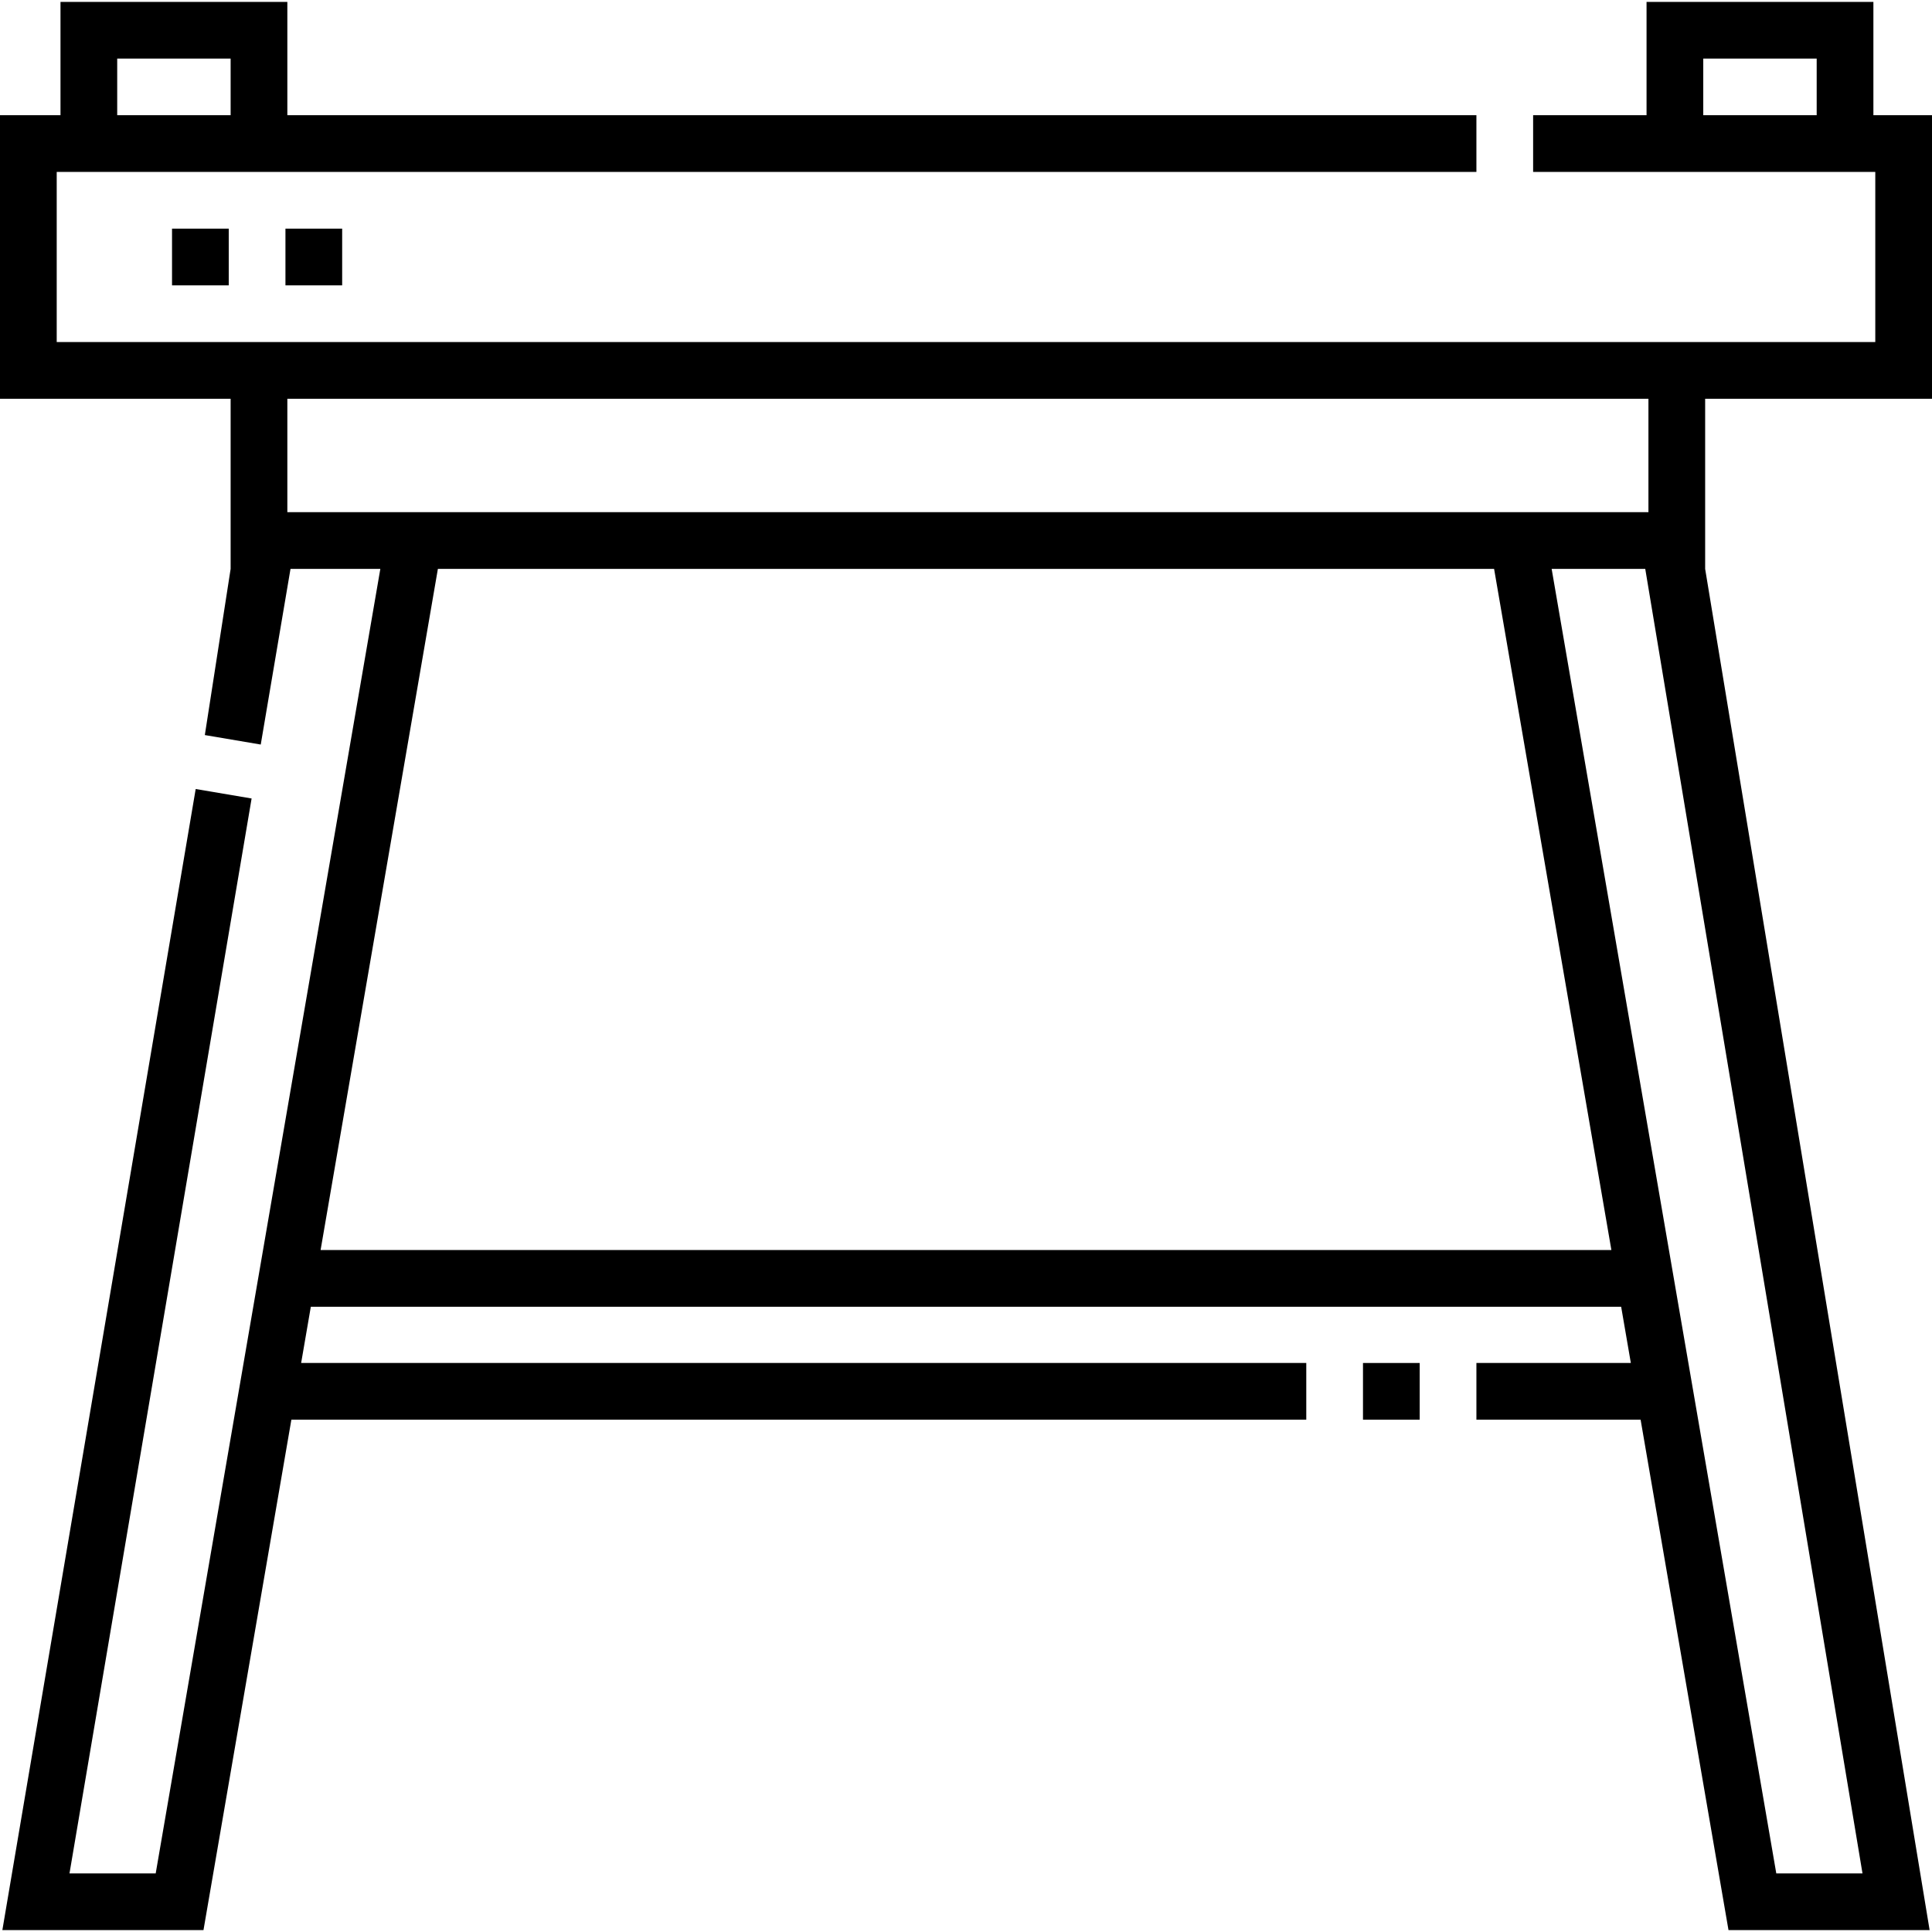
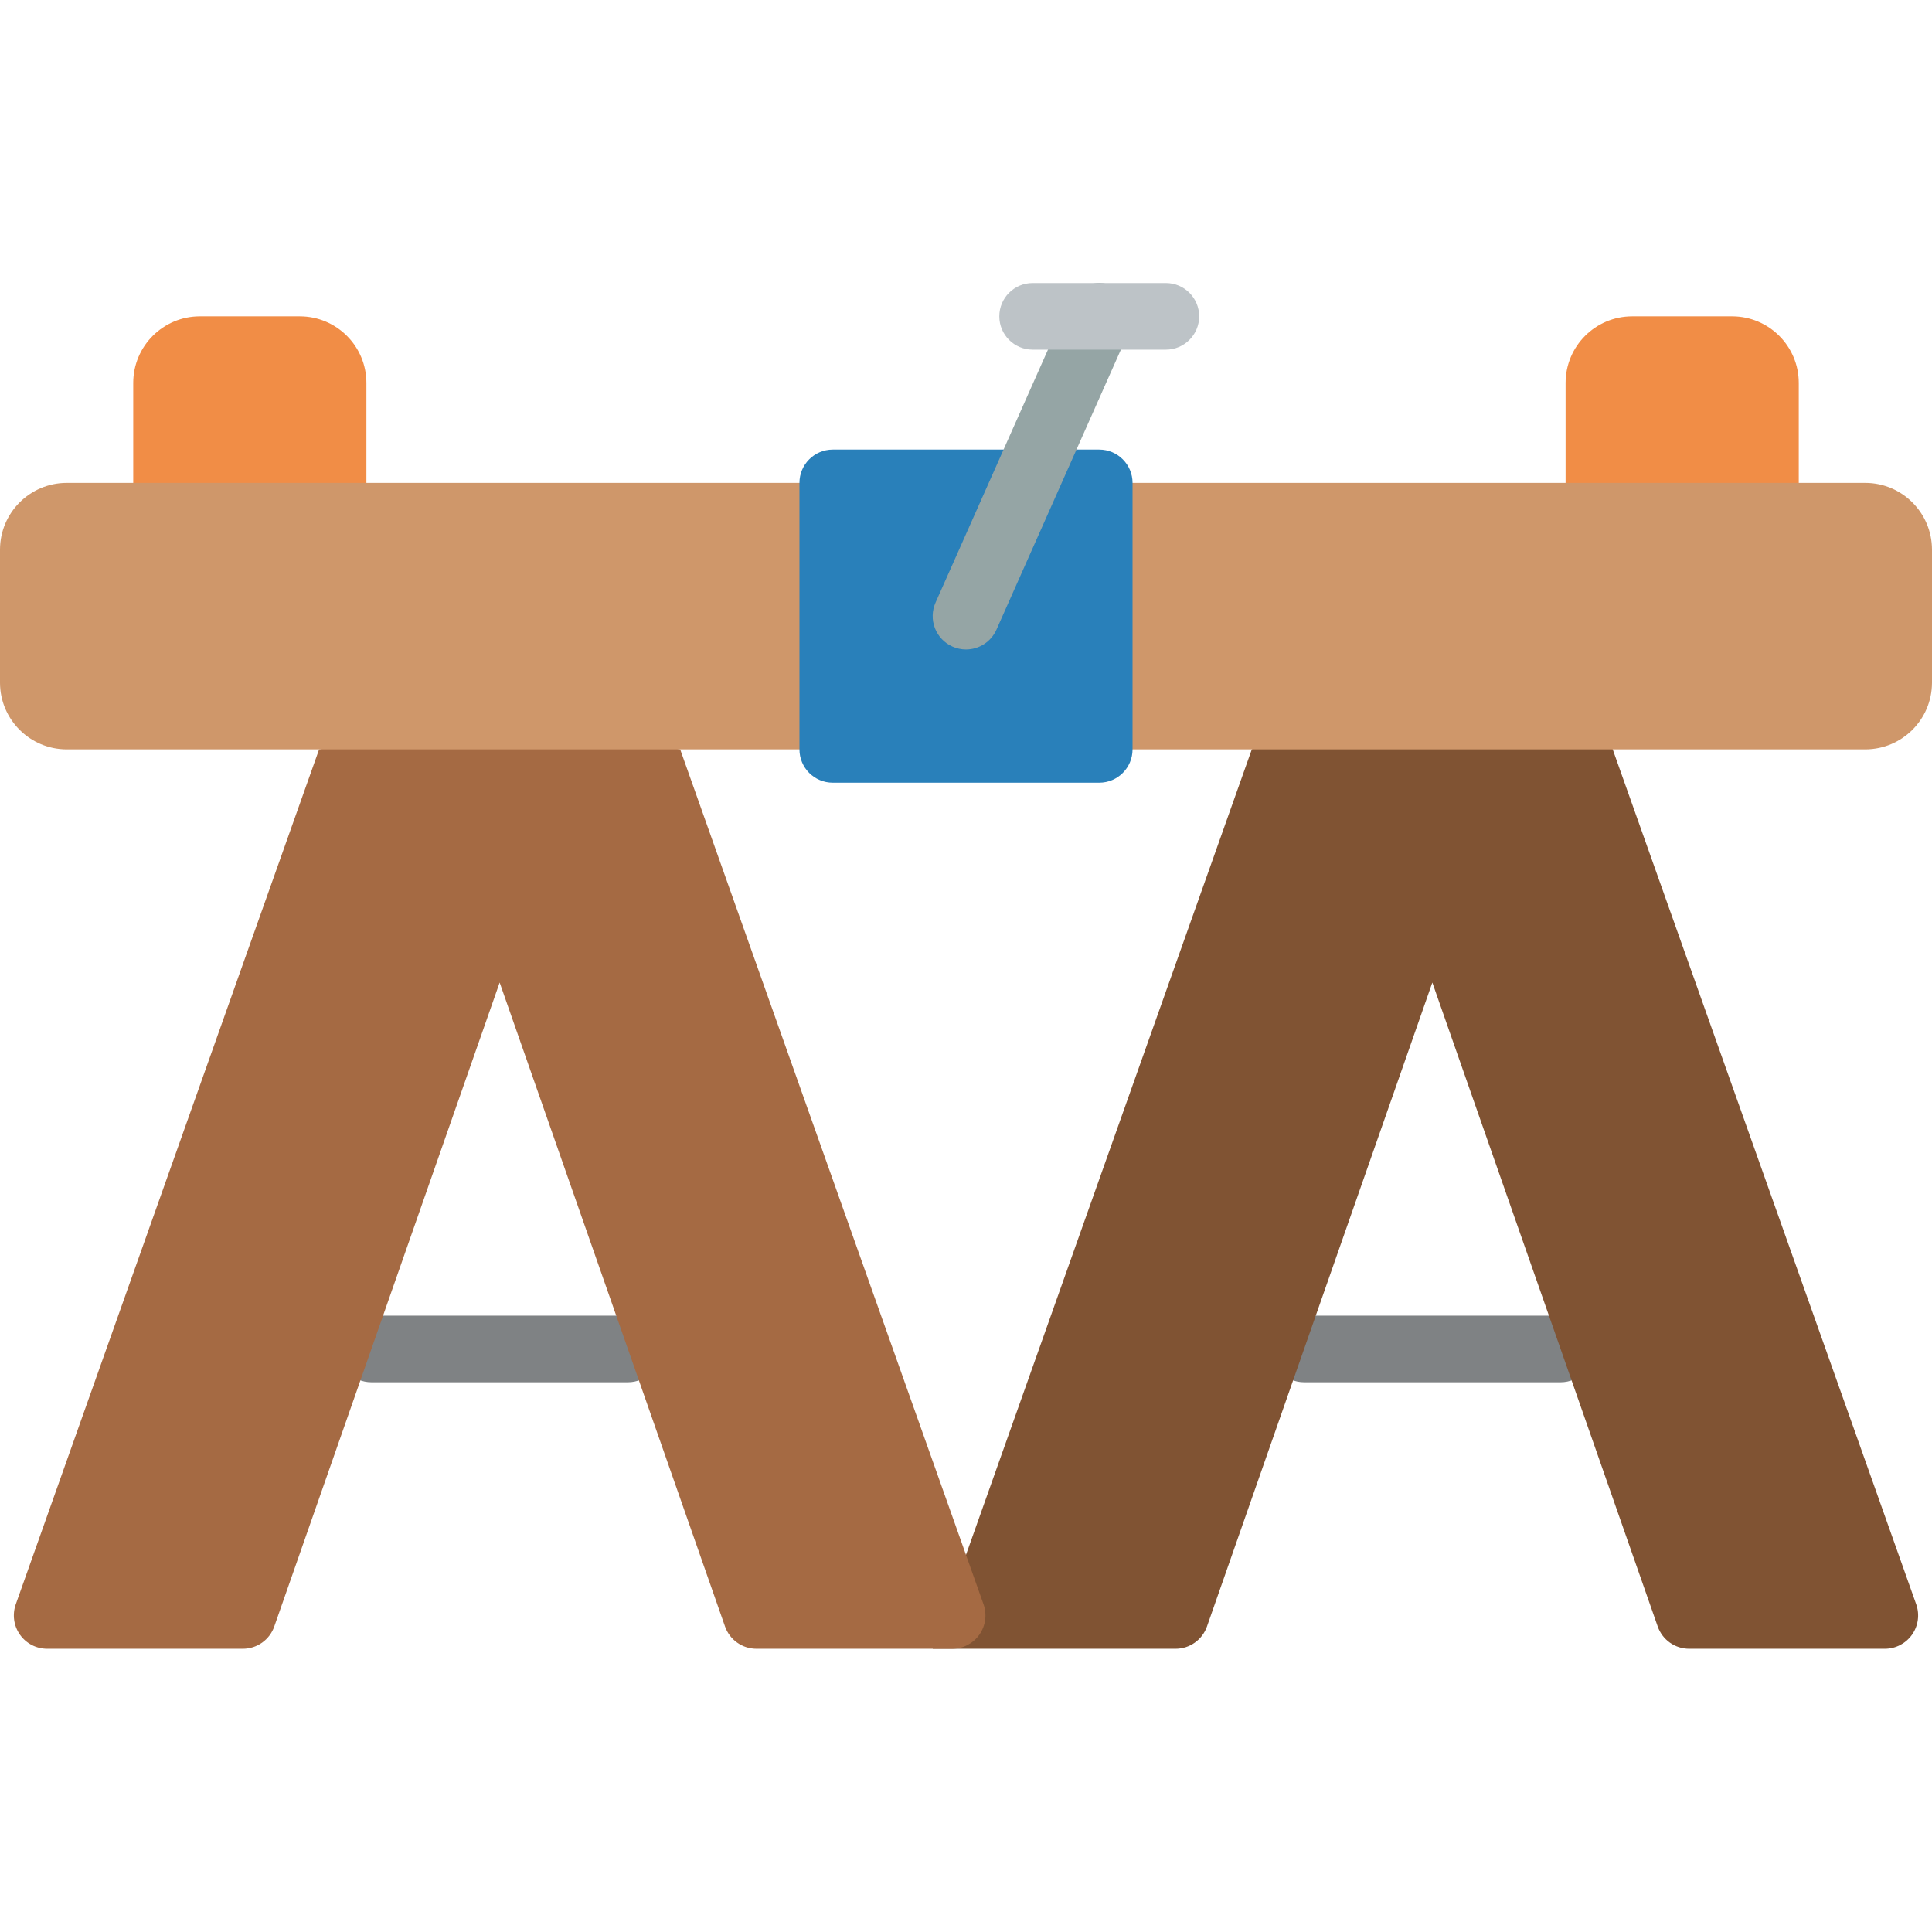
- <svg xmlns="http://www.w3.org/2000/svg" width="102.5" height="102.5" id="Capa_1" enable-background="new 0 0 511 511" viewBox="0 0 511 511">
-   <g>
-     <path d="m451 105.474h60v-75h-15.5v-29.974h-60v29.974h-30v15h90.5v45h-481v-45h375.5v-15h-314.5v-29.974h-60v29.974h-16v75h61v44.991l-6.824 43.955 14.789 2.506 7.872-46.461h23.759l-59.414 345.035h-22.803l48.169-284.305-14.789-2.506-51.135 301.811h53.195l23.247-135h268.434v-15h-265.851l2.561-14.872h346.575l2.561 14.872h-40.846v15h43.429l23.247 135h53.196l-59.372-360.035zm-.5-89.974h30v14.974h-30zm-419.5 0h30v14.974h-30zm405 89.974v29.991h-360v-29.991zm-351.207 225.154 31.024-180.163h279.361l31.024 180.163zm407.823 164.872h-22.802l-59.414-345.035h24.758z" />
-     <path d="m360.5 360.5h15v15h-15z" />
-     <path d="m45.5 60.474h15v15h-15z" />
-     <path d="m75.5 60.474h15v15h-15z" />
-   </g>
+ <svg xmlns="http://www.w3.org/2000/svg" width="102.5" height="102.5" viewBox="0 -75 512 512">
+   <path d="m432.551 8.836h26.484c9.75 0 17.656 7.902 17.656 17.652v30.898h-61.793v-30.898c0-9.75 7.902-17.652 17.652-17.652zm0 0" fill="#f18d46" />
+   <path d="m52.965 8.836h26.484c9.75 0 17.652 7.902 17.652 17.652v35.312h-61.793v-35.312c0-9.75 7.906-17.652 17.656-17.652zm0 0" fill="#f18d46" />
+   <path d="m413.574 291.316h-67.973c-4.875 0-8.828-3.953-8.828-8.828s3.953-8.828 8.828-8.828h67.973c4.875 0 8.824 3.953 8.824 8.828s-3.949 8.828-8.824 8.828zm0 0" fill="#7f8284" />
+   <path d="m166.398 291.316h-67.973c-4.875 0-8.824-3.953-8.824-8.828s3.949-8.828 8.824-8.828h67.973c4.875 0 8.828 3.953 8.828 8.828s-3.953 8.828-8.828 8.828zm0 0" fill="#7f8284" />
+   <path d="m331.742 123.594-75.742 213.449-8.828 24.895h64.359c3.75 0 7.094-2.371 8.332-5.914l25.738-73.535 33.984-97.102 33.988 97.102 25.734 73.535c1.242 3.543 4.586 5.914 8.34 5.914h51.852c2.867 0 5.559-1.395 7.211-3.734 1.652-2.344 2.066-5.344 1.109-8.047l-31.129-87.707-69.152-194.766zm0 0" fill="#805333" />
+   <path d="m84.566 123.594-80.387 226.562c-.957 2.703-.547 5.703 1.109 8.047 1.652 2.34 4.344 3.734 7.211 3.734h51.859c3.75 0 7.094-2.371 8.332-5.914l59.723-170.637 59.723 170.637c1.238 3.543 4.582 5.914 8.336 5.914h51.855c2.867 0 5.555-1.395 7.211-3.734 1.652-2.344 2.066-5.344 1.109-8.047l-31.133-87.707-49.258-138.855-47.844-8.828zm0 0" fill="#a56a43" />
+   <path d="m300.137 52.973h194.207c9.738.027 17.629 7.914 17.656 17.656v35.309c-.027 9.738-7.918 17.625-17.656 17.656h-476.688c-9.738-.031-17.629-7.918-17.656-17.656v-35.309c.027-9.742 7.918-17.629 17.656-17.656zm0 0" fill="#cf976a" />
+   <path d="m220.691 44.145h70.617c4.879 0 8.828 3.953 8.828 8.828v70.621c0 4.875-3.949 8.828-8.828 8.828h-70.617c-4.879 0-8.828-3.953-8.828-8.828v-70.621c0-4.875 3.949-8.828 8.828-8.828zm0 0" fill="#2980ba" />
+   <path d="m255.992 97.113c-1.234 0-2.453-.262-3.578-.766-2.141-.949-3.812-2.711-4.656-4.898-.84-2.184-.777-4.613.172-6.754l35.312-79.449c1.98-4.457 7.199-6.465 11.652-4.484 4.457 1.98 6.465 7.199 4.484 11.656l-35.309 79.449c-1.422 3.191-4.586 5.246-8.078 5.246zm0 0" fill="#95a5a5" />
+   <path d="m308.965 17.66h-35.309c-4.875 0-8.828-3.949-8.828-8.824 0-4.879 3.953-8.828 8.828-8.828h35.309c4.875 0 8.828 3.949 8.828 8.828 0 4.875-3.953 8.824-8.828 8.824zm0 0" fill="#bdc3c7" />
</svg>
